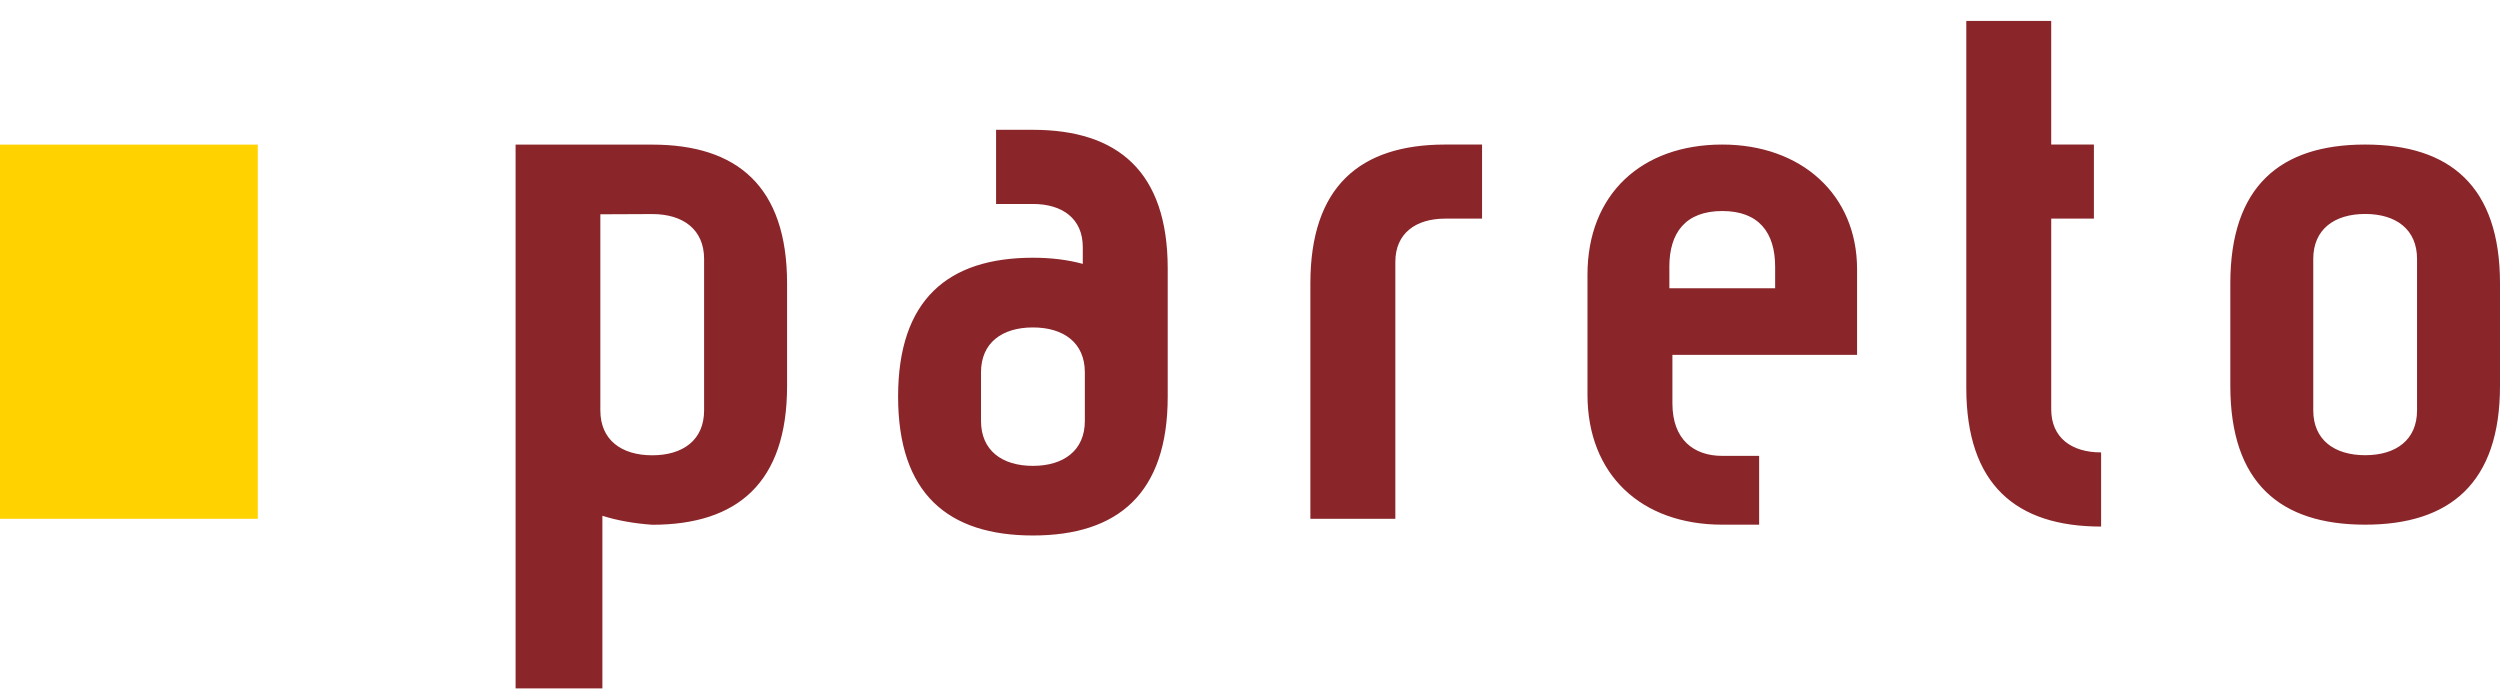
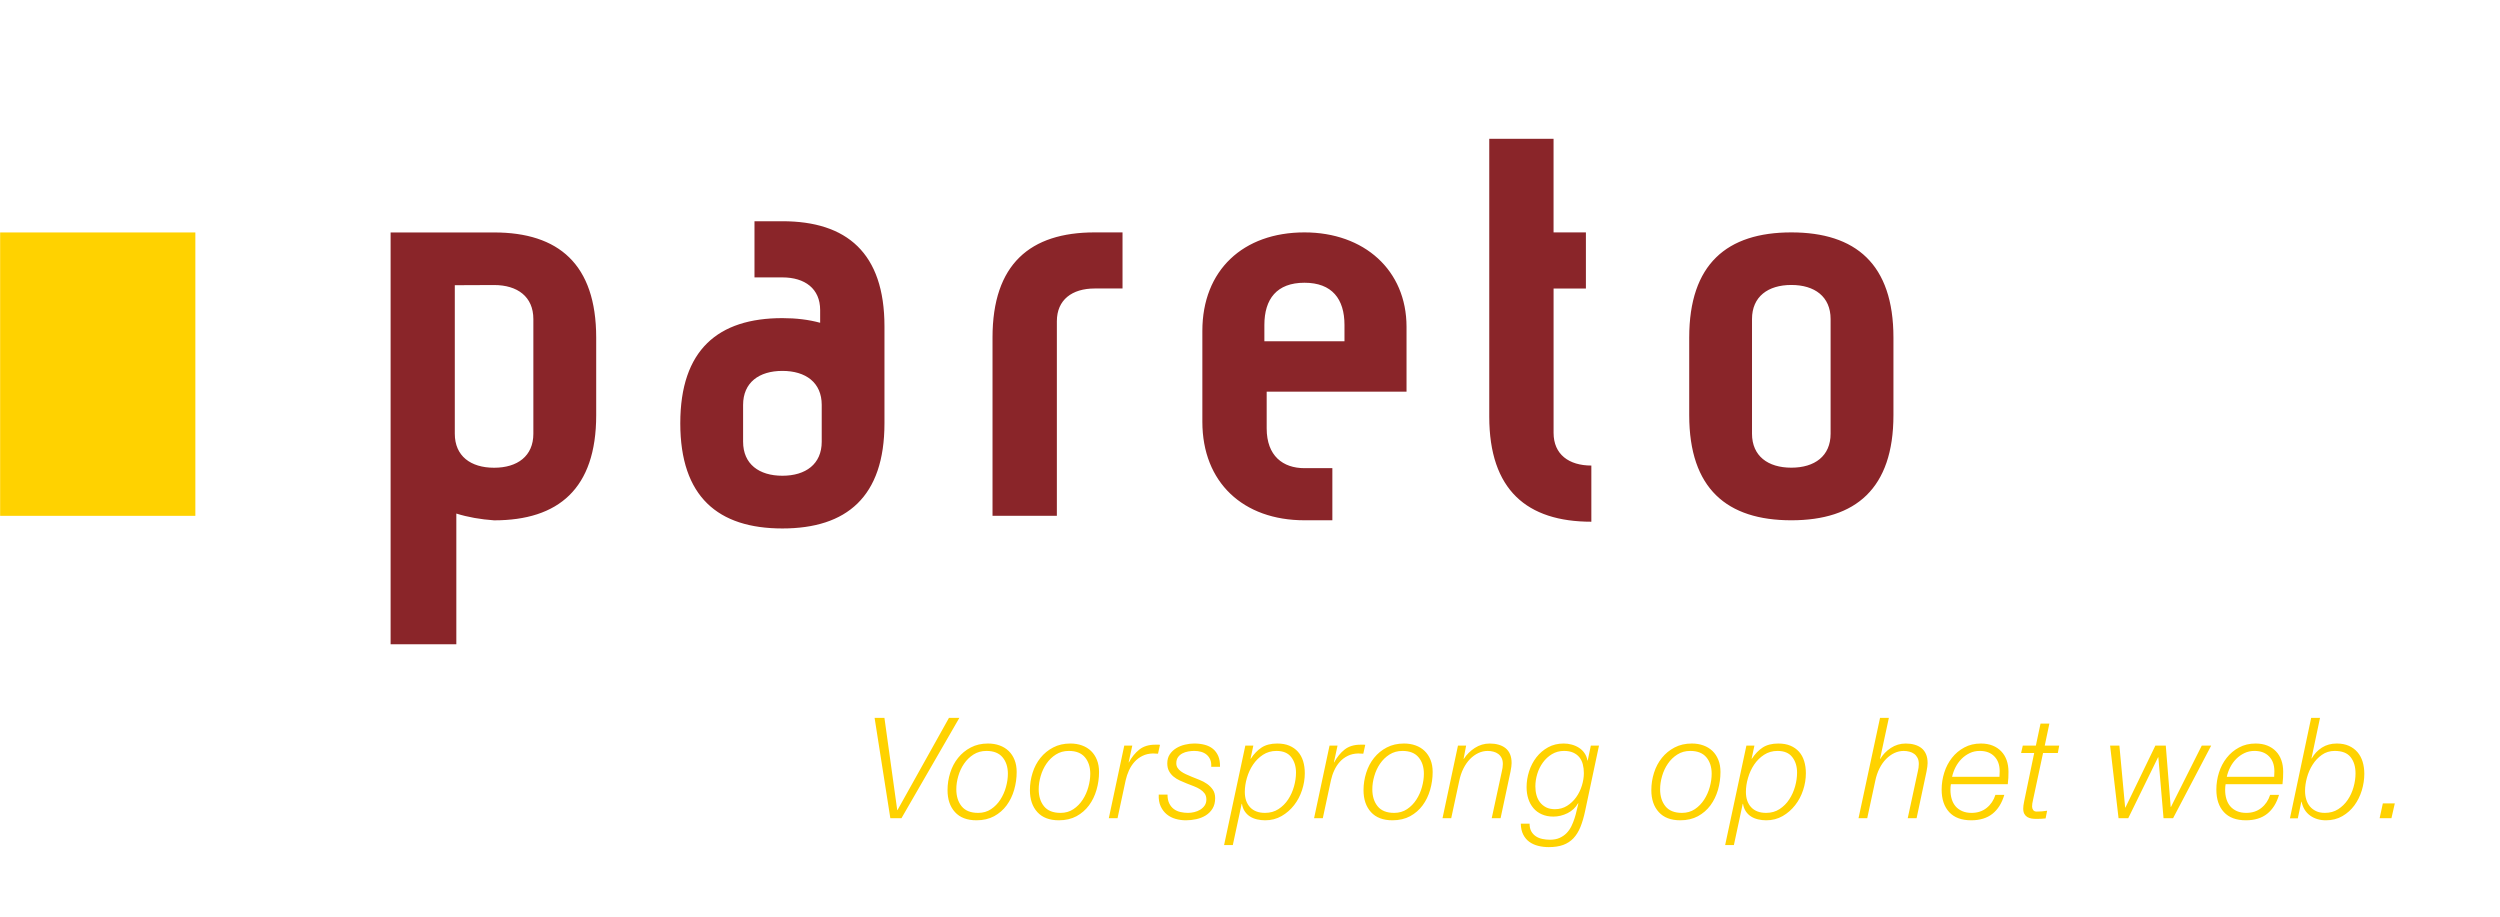
- <svg xmlns="http://www.w3.org/2000/svg" version="1.1" id="Layer_1" x="0px" y="0px" width="115.129px" height="31.703px" viewBox="0 0 115.129 31.703" enable-background="new 0 0 115.129 31.703" xml:space="preserve">
-   <g>
-     <path fill="#8A2529" d="M102.71,13.053c0-4.473,2.297-6.396,6.21-6.396c3.908,0,6.209,1.923,6.209,6.396v4.717   c0,4.47-2.301,6.392-6.209,6.392c-3.913,0-6.21-1.922-6.21-6.392V13.053 M106.529,18.898c0,1.357,0.97,2.065,2.392,2.065   c1.42,0,2.388-0.708,2.388-2.065v-6.974c0-1.36-0.968-2.071-2.388-2.071c-1.422,0-2.392,0.71-2.392,2.071V18.898z M47.567,5.978   h-1.696v3.415h1.696c1.368,0,2.297,0.684,2.297,1.984v0.775c-0.687-0.188-1.45-0.283-2.297-0.283c-3.909,0-6.208,1.926-6.208,6.396   c0,4.468,2.299,6.395,6.208,6.395c3.909,0,6.208-1.927,6.208-6.395v-5.895C53.775,7.901,51.476,5.978,47.567,5.978 M49.959,19.385   c0,1.359-0.972,2.069-2.393,2.069c-1.42,0-2.389-0.71-2.389-2.069v-2.239c0-1.358,0.969-2.067,2.389-2.067   c1.42,0,2.393,0.708,2.393,2.067v0.928V19.385z M85.521,16.341v-3.942c0-3.445-2.576-5.742-6.207-5.742   c-3.727,0-6.208,2.297-6.208,5.992v5.522c0,3.693,2.482,5.991,6.208,5.991h1.697v-3.168h-1.697c-1.303,0-2.297-0.74-2.297-2.418   v-2.234H85.521 M76.876,12.286c0-1.582,0.756-2.568,2.438-2.568c1.678,0,2.434,0.986,2.434,2.568v0.99h-4.871V12.286z    M66.553,6.657c-3.911,0-6.208,1.923-6.208,6.391v10.844h3.913V12.056c0-1.302,0.93-1.988,2.295-1.988h1.698V6.657H66.553    M94.462,18.849v-8.781h1.966V6.657h-1.967V0.964h-3.91v6.675v0.07v10.146c0,4.47,2.298,6.394,6.208,6.394v-3.415   C95.392,20.835,94.462,20.153,94.462,18.849 M30.038,6.66c-0.898,0-1.6,0-2.297,0c-0.455,0-0.909,0-1.415,0h-2.582v25.043h3.997   v-7.95c0.698,0.22,1.466,0.354,2.297,0.413c3.909,0,6.208-1.923,6.208-6.391v-4.719C36.246,8.583,33.947,6.66,30.038,6.66    M32.425,18.902c0,1.355-0.966,2.065-2.387,2.065c-1.424,0-2.391-0.71-2.391-2.065v-6.976V9.868c0.483,0,1.791-0.01,2.391-0.01   c1.42,0,2.387,0.71,2.387,2.068V18.902z" />
-     <rect y="6.66" fill="#FFD200" width="11.871" height="17.231" />
-   </g>
+ <svg xmlns="http://www.w3.org/2000/svg" version="1.1" id="Layer_1" x="0px" y="0px" width="375.482px" height="137.61px" viewBox="0 0 375.482 137.61" enable-background="new 0 0 375.482 137.61" xml:space="preserve">
+   <path fill="#8A2529" d="M253.708,50.702c0-11.048,5.673-15.798,15.338-15.798c9.653,0,15.335,4.75,15.335,15.798v11.651  c0,11.04-5.683,15.79-15.335,15.79c-9.666,0-15.338-4.75-15.338-15.79V50.702 M263.139,65.14c0,3.352,2.395,5.102,5.907,5.102  c3.507,0,5.897-1.75,5.897-5.102V47.915c0-3.36-2.39-5.115-5.897-5.115c-3.512,0-5.907,1.754-5.907,5.115V65.14z M117.507,33.228  h-4.189v8.435h4.189c3.378,0,5.674,1.69,5.674,4.901v1.915c-1.697-0.464-3.582-0.699-5.674-0.699  c-9.654,0-15.333,4.758-15.333,15.798c0,11.035,5.679,15.793,15.333,15.793c9.655,0,15.333-4.758,15.333-15.793V49.017  C132.84,37.978,127.162,33.228,117.507,33.228 M123.417,66.343c0,3.356-2.401,5.11-5.909,5.11c-3.507,0-5.9-1.753-5.9-5.11v-5.531  c0-3.355,2.393-5.105,5.9-5.105c3.508,0,5.909,1.75,5.909,5.105v2.292V66.343z M211.251,58.823v-9.736  c0-8.51-6.363-14.183-15.332-14.183c-9.204,0-15.334,5.673-15.334,14.799v13.64c0,9.121,6.13,14.799,15.334,14.799h4.192v-7.827  h-4.192c-3.217,0-5.673-1.829-5.673-5.973v-5.519H211.251 M189.9,48.809c0-3.906,1.867-6.343,6.02-6.343  c4.145,0,6.011,2.437,6.011,6.343v2.444H189.9V48.809z M164.402,34.904c-9.659,0-15.333,4.75-15.333,15.784v26.785h9.664V48.24  c0-3.216,2.296-4.91,5.669-4.91h4.193v-8.426H164.402 M233.336,65.019V43.331h4.855v-8.426h-4.858V20.843h-9.658v16.487v0.174  v25.061c0,11.04,5.676,15.794,15.334,15.794v-8.436C235.632,69.924,233.336,68.24,233.336,65.019 M74.212,34.913  c-2.217,0-3.951,0-5.674,0c-1.124,0-2.244,0-3.494,0h-6.377v61.854h9.871V77.131c1.724,0.543,3.621,0.876,5.674,1.02  c9.656,0,15.333-4.749,15.333-15.784V50.71C89.545,39.662,83.868,34.913,74.212,34.913 M80.107,65.149  c0,3.347-2.387,5.102-5.895,5.102c-3.517,0-5.904-1.755-5.904-5.102v-17.23v-5.083c1.193,0,4.423-0.025,5.904-0.025  c3.508,0,5.895,1.753,5.895,5.108V65.149z" />
+   <rect x="0.02" y="34.913" fill="#FFD200" width="29.321" height="42.561" />
+   <path fill="#FFD200" d="M132.835,107.817l1.923,13.847h0.041l7.729-13.847h1.562l-8.699,15.073h-1.669l-2.365-15.073H132.835   M150.132,111.958c-0.528-0.193-1.108-0.287-1.742-0.287c-0.971,0-1.833,0.198-2.584,0.593c-0.753,0.393-1.39,0.914-1.91,1.565  c-0.521,0.646-0.917,1.396-1.183,2.243c-0.267,0.847-0.4,1.712-0.4,2.6c0,1.385,0.373,2.484,1.119,3.302  c0.744,0.818,1.821,1.228,3.229,1.228c1.013,0,1.896-0.208,2.649-0.612c0.751-0.411,1.379-0.956,1.878-1.631  c0.498-0.678,0.877-1.452,1.129-2.328c0.253-0.875,0.38-1.771,0.38-2.687c0-0.678-0.105-1.281-0.317-1.807  c-0.211-0.531-0.506-0.979-0.886-1.346C151.113,112.426,150.66,112.149,150.132,111.958 M146.912,122.089  c-1.114,0-1.939-0.328-2.476-0.982c-0.536-0.656-0.804-1.512-0.804-2.568c0-0.637,0.098-1.295,0.296-1.978  c0.198-0.685,0.486-1.305,0.869-1.862c0.38-0.557,0.853-1.018,1.417-1.377c0.564-0.359,1.213-0.539,1.947-0.539  c1.071,0,1.875,0.316,2.411,0.951c0.536,0.637,0.804,1.462,0.804,2.477c0,0.635-0.095,1.295-0.286,1.988  c-0.191,0.692-0.473,1.327-0.847,1.903c-0.374,0.579-0.839,1.056-1.396,1.428C148.292,121.903,147.646,122.089,146.912,122.089z   M162.506,111.958c-0.528-0.193-1.109-0.287-1.742-0.287c-0.971,0-1.833,0.198-2.585,0.593c-0.754,0.393-1.39,0.914-1.911,1.565  c-0.521,0.646-0.915,1.396-1.181,2.243c-0.268,0.847-0.401,1.712-0.401,2.6c0,1.385,0.373,2.484,1.118,3.302  c0.747,0.818,1.824,1.228,3.23,1.228c1.013,0,1.896-0.208,2.648-0.612c0.752-0.411,1.378-0.956,1.879-1.631  c0.499-0.678,0.875-1.452,1.128-2.328c0.254-0.875,0.38-1.771,0.38-2.687c0-0.678-0.106-1.281-0.317-1.807  c-0.21-0.531-0.505-0.979-0.885-1.346C163.488,112.426,163.033,112.149,162.506,111.958 M159.286,122.089  c-1.116,0-1.939-0.328-2.476-0.982c-0.537-0.656-0.805-1.512-0.805-2.568c0-0.637,0.099-1.295,0.297-1.978  c0.198-0.685,0.487-1.305,0.867-1.862c0.382-0.557,0.853-1.018,1.417-1.377c0.564-0.359,1.213-0.539,1.948-0.539  c1.072,0,1.875,0.316,2.412,0.951c0.537,0.637,0.804,1.462,0.804,2.477c0,0.635-0.095,1.295-0.287,1.988  c-0.189,0.692-0.471,1.327-0.846,1.903c-0.373,0.579-0.838,1.056-1.396,1.428C160.665,121.903,160.02,122.089,159.286,122.089z   M170.063,111.982h-1.205l-2.323,10.907h1.31l1.224-5.709c0.113-0.504,0.28-0.999,0.497-1.479c0.22-0.478,0.497-0.905,0.835-1.278  c0.338-0.372,0.734-0.673,1.193-0.897c0.457-0.227,0.98-0.347,1.574-0.362c0.125,0,0.25,0.007,0.38,0.02  c0.125,0.012,0.252,0.015,0.379,0.015l0.295-1.332c-0.056-0.015-0.112-0.021-0.167-0.021c-0.057,0-0.121,0-0.191,0h-0.36  c-0.971,0-1.767,0.246-2.385,0.733c-0.618,0.49-1.14,1.131-1.563,1.917h-0.042L170.063,111.982 M175.616,120.676  c-0.176-0.353-0.264-0.796-0.264-1.33h-1.319c-0.028,0.688,0.07,1.276,0.296,1.763c0.225,0.487,0.527,0.883,0.907,1.196  c0.381,0.311,0.82,0.541,1.322,0.683c0.499,0.143,1.018,0.215,1.553,0.215c0.521,0,1.042-0.058,1.563-0.171s0.994-0.299,1.416-0.56  c0.423-0.263,0.765-0.603,1.025-1.03c0.259-0.422,0.392-0.946,0.392-1.568c0-0.506-0.118-0.931-0.349-1.269  c-0.231-0.338-0.52-0.627-0.863-0.869c-0.344-0.241-0.724-0.438-1.137-0.603c-0.416-0.164-0.811-0.321-1.191-0.478  c-0.309-0.125-0.6-0.253-0.874-0.381c-0.274-0.125-0.515-0.268-0.726-0.422c-0.21-0.157-0.38-0.331-0.505-0.528  c-0.126-0.198-0.189-0.425-0.189-0.68c0-0.381,0.087-0.69,0.263-0.931c0.175-0.239,0.393-0.425,0.652-0.56  c0.259-0.135,0.548-0.231,0.862-0.287c0.317-0.056,0.622-0.085,0.918-0.085c0.364,0,0.708,0.044,1.032,0.136  c0.322,0.094,0.598,0.236,0.831,0.434c0.233,0.198,0.41,0.443,0.537,0.738c0.128,0.299,0.176,0.656,0.149,1.078h1.319  c0.015-0.632-0.075-1.17-0.263-1.614c-0.193-0.443-0.458-0.805-0.803-1.085c-0.346-0.282-0.756-0.483-1.236-0.608  c-0.478-0.128-1.006-0.19-1.584-0.19c-0.435,0-0.892,0.055-1.373,0.171c-0.477,0.111-0.915,0.287-1.308,0.526  c-0.394,0.242-0.719,0.545-0.972,0.921c-0.252,0.372-0.38,0.825-0.38,1.36c0,0.454,0.085,0.837,0.255,1.153  c0.168,0.318,0.392,0.591,0.667,0.825c0.276,0.231,0.591,0.429,0.943,0.591c0.354,0.162,0.707,0.313,1.061,0.456  c0.352,0.14,0.707,0.28,1.06,0.41c0.352,0.135,0.667,0.29,0.942,0.465c0.276,0.176,0.501,0.384,0.679,0.623  c0.176,0.241,0.264,0.543,0.264,0.909c0,0.354-0.088,0.656-0.264,0.912c-0.176,0.251-0.399,0.458-0.666,0.623  c-0.268,0.161-0.564,0.28-0.888,0.357c-0.324,0.077-0.634,0.116-0.93,0.116c-0.381,0-0.758-0.039-1.132-0.125  c-0.374-0.082-0.705-0.231-0.994-0.441C176.024,121.308,175.792,121.028,175.616,120.676 M188.24,111.987h-1.201l-3.189,14.931h1.31  l1.329-6.185h0.044c0.069,0.434,0.209,0.811,0.422,1.126c0.21,0.316,0.47,0.571,0.781,0.77c0.309,0.198,0.661,0.342,1.054,0.434  c0.396,0.092,0.806,0.14,1.226,0.14c0.917,0,1.739-0.215,2.47-0.637c0.733-0.422,1.361-0.97,1.881-1.64  c0.521-0.668,0.917-1.423,1.191-2.262c0.275-0.84,0.413-1.684,0.413-2.53c0-0.661-0.084-1.267-0.253-1.819  c-0.169-0.547-0.425-1.018-0.772-1.406c-0.343-0.386-0.772-0.69-1.288-0.909c-0.514-0.22-1.122-0.328-1.826-0.328  c-0.958,0-1.744,0.202-2.354,0.605c-0.612,0.4-1.151,0.96-1.616,1.679h-0.041L188.24,111.987 M191.713,112.783  c1.003,0,1.742,0.309,2.219,0.932c0.478,0.622,0.719,1.394,0.719,2.325c0,0.663-0.099,1.351-0.297,2.065  c-0.198,0.708-0.49,1.365-0.876,1.954c-0.388,0.595-0.873,1.08-1.457,1.461c-0.583,0.381-1.257,0.569-2.017,0.569  c-0.972,0-1.722-0.28-2.25-0.844s-0.792-1.334-0.792-2.306c0-0.677,0.106-1.379,0.316-2.106c0.212-0.726,0.516-1.389,0.919-1.989  c0.4-0.598,0.899-1.091,1.488-1.479C190.281,112.979,190.956,112.783,191.713,112.783z M200.889,111.982h-1.201l-2.323,10.907h1.31  l1.226-5.709c0.11-0.504,0.274-0.999,0.497-1.479c0.217-0.478,0.492-0.905,0.832-1.278c0.335-0.372,0.736-0.673,1.192-0.897  c0.458-0.227,0.981-0.347,1.575-0.362c0.125,0,0.25,0.007,0.379,0.02c0.127,0.012,0.253,0.015,0.383,0.015l0.294-1.332  c-0.058-0.015-0.113-0.021-0.168-0.021c-0.058,0-0.12,0-0.193,0h-0.356c-0.97,0-1.768,0.246-2.386,0.733  c-0.62,0.49-1.141,1.131-1.562,1.917h-0.043L200.889,111.982 M212.614,111.958c-0.529-0.193-1.11-0.287-1.739-0.287  c-0.975,0-1.836,0.198-2.591,0.593c-0.752,0.393-1.389,0.914-1.911,1.565c-0.521,0.646-0.912,1.396-1.179,2.243  s-0.403,1.712-0.403,2.6c0,1.385,0.376,2.484,1.12,3.302c0.748,0.818,1.823,1.228,3.229,1.228c1.016,0,1.898-0.208,2.648-0.612  c0.753-0.411,1.382-0.956,1.879-1.631c0.501-0.678,0.875-1.452,1.128-2.328c0.251-0.875,0.381-1.771,0.381-2.687  c0-0.678-0.106-1.281-0.319-1.807c-0.209-0.531-0.506-0.979-0.885-1.346C213.596,112.426,213.14,112.149,212.614,111.958   M209.394,122.089c-1.117,0-1.942-0.328-2.475-0.982c-0.54-0.656-0.806-1.512-0.806-2.568c0-0.637,0.097-1.295,0.297-1.978  c0.195-0.685,0.485-1.305,0.866-1.862c0.381-0.557,0.854-1.018,1.418-1.377c0.564-0.359,1.213-0.539,1.947-0.539  c1.073,0,1.878,0.316,2.41,0.951c0.54,0.637,0.806,1.462,0.806,2.477c0,0.635-0.094,1.295-0.285,1.988  c-0.188,0.692-0.473,1.327-0.847,1.903c-0.374,0.579-0.841,1.056-1.396,1.428C210.771,121.903,210.127,122.089,209.394,122.089z   M220.2,111.987h-1.225l-2.32,10.903h1.307l1.204-5.604c0.143-0.689,0.35-1.314,0.634-1.869c0.28-0.56,0.612-1.03,0.991-1.418  c0.379-0.386,0.798-0.685,1.248-0.899c0.448-0.209,0.917-0.316,1.394-0.316c0.297,0,0.581,0.034,0.854,0.107  c0.275,0.067,0.519,0.183,0.729,0.337c0.212,0.155,0.381,0.357,0.507,0.604c0.127,0.246,0.193,0.552,0.193,0.919  c0,0.181-0.015,0.369-0.044,0.562c-0.028,0.188-0.062,0.367-0.106,0.536l-1.52,7.043h1.329l1.491-6.995  c0.113-0.562,0.167-0.992,0.167-1.289c0-0.521-0.08-0.967-0.239-1.341c-0.162-0.372-0.389-0.675-0.683-0.907  c-0.294-0.231-0.642-0.405-1.042-0.516c-0.401-0.116-0.839-0.171-1.32-0.171c-0.815,0-1.565,0.222-2.25,0.667  c-0.68,0.442-1.225,0.987-1.636,1.636h-0.043L220.2,111.987 M237.369,124.207c0.28-0.689,0.519-1.51,0.716-2.451l2.072-9.769h-1.228  l-0.465,2.241h-0.041c-0.07-0.422-0.217-0.794-0.444-1.119c-0.225-0.326-0.499-0.591-0.834-0.803  c-0.331-0.212-0.692-0.369-1.088-0.476c-0.396-0.108-0.796-0.159-1.201-0.159c-0.874,0-1.654,0.19-2.344,0.569  c-0.69,0.381-1.274,0.88-1.754,1.498c-0.479,0.62-0.847,1.322-1.097,2.101c-0.251,0.782-0.379,1.576-0.379,2.376  c0,0.632,0.084,1.216,0.256,1.751c0.171,0.536,0.427,1.003,0.765,1.404c0.337,0.4,0.759,0.714,1.266,0.936  c0.507,0.227,1.085,0.34,1.734,0.34c0.731,0,1.44-0.171,2.133-0.516c0.69-0.345,1.215-0.842,1.582-1.488l0.041,0.039  c-0.084,0.313-0.168,0.659-0.253,1.047c-0.084,0.386-0.188,0.782-0.318,1.175c-0.123,0.398-0.285,0.789-0.473,1.184  c-0.191,0.386-0.429,0.733-0.719,1.033c-0.29,0.296-0.637,0.538-1.047,0.724c-0.405,0.183-0.89,0.277-1.455,0.277  c-0.396,0-0.774-0.041-1.141-0.118c-0.367-0.077-0.69-0.207-0.97-0.391s-0.512-0.429-0.69-0.738c-0.174-0.309-0.26-0.695-0.26-1.161  h-1.322c0.014,0.646,0.14,1.194,0.372,1.647c0.231,0.449,0.535,0.811,0.919,1.085c0.378,0.27,0.822,0.47,1.319,0.596  c0.502,0.127,1.032,0.19,1.595,0.19c0.847,0,1.568-0.111,2.168-0.329c0.593-0.221,1.104-0.55,1.529-0.994  C236.732,125.466,237.087,124.896,237.369,124.207 M230.601,118.109c0-0.618,0.094-1.24,0.285-1.872  c0.188-0.625,0.473-1.196,0.844-1.708c0.374-0.519,0.827-0.936,1.36-1.259c0.536-0.324,1.141-0.488,1.816-0.488  c0.538,0,0.994,0.085,1.372,0.254c0.381,0.171,0.69,0.403,0.929,0.697c0.239,0.297,0.413,0.649,0.519,1.057  c0.106,0.41,0.159,0.854,0.159,1.332c0,0.607-0.101,1.23-0.299,1.872s-0.483,1.228-0.864,1.756c-0.381,0.526-0.839,0.96-1.37,1.288  c-0.536,0.333-1.141,0.497-1.819,0.497c-0.506,0-0.943-0.092-1.31-0.273c-0.364-0.186-0.668-0.434-0.919-0.75  c-0.244-0.319-0.424-0.683-0.535-1.091C230.654,119.011,230.601,118.577,230.601,118.109z M255.838,111.958  c-0.528-0.193-1.107-0.287-1.739-0.287c-0.97,0-1.833,0.198-2.586,0.593c-0.752,0.393-1.389,0.914-1.91,1.565  c-0.521,0.646-0.917,1.396-1.184,2.243s-0.4,1.712-0.4,2.6c0,1.385,0.374,2.484,1.121,3.302c0.743,0.818,1.819,1.228,3.228,1.228  c1.013,0,1.896-0.208,2.648-0.612c0.752-0.411,1.38-0.956,1.879-1.631c0.5-0.678,0.876-1.452,1.132-2.328  c0.25-0.875,0.376-1.771,0.376-2.687c0-0.678-0.104-1.281-0.316-1.807c-0.212-0.531-0.504-0.979-0.885-1.346  C256.819,112.426,256.366,112.149,255.838,111.958 M252.62,122.089c-1.117,0-1.942-0.328-2.477-0.982  c-0.536-0.656-0.806-1.512-0.806-2.568c0-0.637,0.099-1.295,0.296-1.978c0.198-0.685,0.488-1.305,0.871-1.862  c0.378-0.557,0.854-1.018,1.418-1.377c0.565-0.359,1.211-0.539,1.944-0.539c1.071,0,1.876,0.316,2.412,0.951  c0.535,0.637,0.803,1.462,0.803,2.477c0,0.635-0.094,1.295-0.284,1.988c-0.191,0.692-0.473,1.327-0.847,1.903  c-0.376,0.579-0.839,1.056-1.394,1.428C253.998,121.903,253.353,122.089,252.62,122.089z M263.501,111.987h-1.204l-3.191,14.931  h1.312l1.327-6.185h0.045c0.07,0.434,0.21,0.811,0.42,1.126s0.47,0.571,0.784,0.77c0.309,0.198,0.661,0.342,1.056,0.434  c0.391,0.092,0.8,0.14,1.223,0.14c0.915,0,1.739-0.215,2.473-0.637c0.73-0.422,1.355-0.97,1.876-1.64  c0.523-0.668,0.922-1.423,1.194-2.262c0.278-0.84,0.413-1.684,0.413-2.53c0-0.661-0.086-1.267-0.256-1.819  c-0.168-0.547-0.424-1.018-0.769-1.406c-0.345-0.386-0.774-0.69-1.286-0.909c-0.516-0.22-1.126-0.328-1.828-0.328  c-0.955,0-1.741,0.202-2.354,0.605c-0.613,0.4-1.148,0.96-1.614,1.679h-0.045L263.501,111.987 M266.974,112.783  c0.999,0,1.737,0.309,2.214,0.932c0.483,0.622,0.719,1.394,0.719,2.325c0,0.663-0.096,1.351-0.294,2.065  c-0.198,0.708-0.49,1.365-0.878,1.954c-0.386,0.595-0.873,1.08-1.454,1.461c-0.586,0.381-1.257,0.569-2.014,0.569  c-0.975,0-1.725-0.28-2.253-0.844c-0.526-0.564-0.791-1.334-0.791-2.306c0-0.677,0.104-1.379,0.318-2.106  c0.209-0.726,0.516-1.389,0.916-1.989c0.403-0.598,0.897-1.091,1.491-1.479C265.537,112.979,266.212,112.783,266.974,112.783z   M283.695,107.817h-1.327l-3.232,15.073h1.307l1.207-5.604c0.14-0.689,0.352-1.314,0.632-1.869c0.28-0.56,0.612-1.03,0.994-1.418  c0.379-0.386,0.791-0.685,1.244-0.899c0.449-0.209,0.917-0.316,1.394-0.316c0.295,0,0.579,0.034,0.854,0.107  c0.275,0.067,0.517,0.183,0.729,0.337c0.212,0.155,0.378,0.357,0.506,0.604s0.188,0.552,0.188,0.919  c0,0.181-0.012,0.369-0.041,0.562c-0.026,0.188-0.06,0.367-0.104,0.536l-1.52,7.043h1.332l1.488-6.995  c0.11-0.562,0.166-0.992,0.166-1.289c0-0.521-0.077-0.967-0.241-1.341c-0.16-0.372-0.389-0.675-0.681-0.907  c-0.294-0.231-0.642-0.405-1.042-0.516c-0.4-0.116-0.842-0.171-1.319-0.171c-0.815,0-1.563,0.222-2.241,0.667  c-0.673,0.444-1.201,0.989-1.583,1.641h-0.039L283.695,107.817 M292.942,118.632c0-0.311,0.021-0.591,0.067-0.849h8.546  c0.041-0.323,0.07-0.639,0.084-0.948c0.014-0.309,0.02-0.618,0.02-0.926c0-0.634-0.092-1.211-0.273-1.727  c-0.186-0.521-0.456-0.97-0.818-1.341c-0.356-0.371-0.791-0.661-1.297-0.863s-1.09-0.306-1.756-0.306  c-0.929,0-1.761,0.198-2.489,0.593c-0.733,0.393-1.356,0.914-1.862,1.565c-0.504,0.646-0.893,1.384-1.15,2.209  c-0.26,0.825-0.393,1.674-0.393,2.549c0,1.44,0.379,2.569,1.134,3.386c0.755,0.818,1.857,1.228,3.309,1.228  c1.312,0,2.374-0.328,3.193-0.979c0.815-0.651,1.409-1.596,1.775-2.836h-1.336c-0.256,0.804-0.69,1.455-1.312,1.954  c-0.623,0.499-1.375,0.748-2.265,0.748c-0.538,0-1.006-0.087-1.406-0.263c-0.405-0.179-0.738-0.418-0.998-0.722  c-0.261-0.304-0.454-0.668-0.582-1.095C293.005,119.587,292.942,119.127,292.942,118.632 M300.304,116.671h-7.115  c0.113-0.506,0.29-0.994,0.526-1.457c0.243-0.465,0.54-0.878,0.902-1.24c0.357-0.357,0.765-0.646,1.22-0.863  c0.458-0.22,0.965-0.329,1.51-0.329c0.931,0,1.662,0.275,2.192,0.825c0.536,0.55,0.798,1.288,0.798,2.219  c0,0.143-0.002,0.28-0.015,0.41C300.311,116.372,300.304,116.517,300.304,116.671z M305.774,111.982h-1.966l-0.253,1.114h1.966  l-1.5,7.231c-0.055,0.241-0.094,0.458-0.116,0.656c-0.021,0.198-0.031,0.352-0.031,0.465c0,0.324,0.055,0.589,0.169,0.794  c0.113,0.203,0.265,0.362,0.456,0.478c0.188,0.111,0.403,0.183,0.642,0.222c0.239,0.034,0.487,0.05,0.74,0.05  c0.224,0,0.449-0.007,0.676-0.017c0.227-0.015,0.448-0.032,0.675-0.053l0.232-1.158c-0.521,0.086-1.042,0.13-1.563,0.13  c-0.25,0-0.434-0.08-0.535-0.236c-0.106-0.154-0.162-0.328-0.162-0.526c0-0.169,0.012-0.323,0.034-0.454  c0.022-0.135,0.061-0.331,0.118-0.584l1.496-7h2.219l0.209-1.114h-2.173l0.694-3.297h-1.329L305.774,111.982 M318.317,111.982  h-1.395l1.269,10.907h1.455l4.479-9.151h0.043l0.779,9.151h1.435l5.724-10.907h-1.416l-4.626,9.214h-0.041l-0.738-9.214h-1.562  l-4.497,9.301h-0.045L318.317,111.982 M334.2,118.632c0-0.311,0.024-0.591,0.07-0.849h8.543c0.043-0.323,0.067-0.639,0.084-0.948  c0.012-0.309,0.02-0.618,0.02-0.926c0-0.634-0.089-1.211-0.273-1.727c-0.183-0.521-0.453-0.97-0.815-1.341  c-0.356-0.371-0.791-0.661-1.297-0.863c-0.506-0.203-1.09-0.306-1.756-0.306c-0.926,0-1.761,0.198-2.489,0.593  c-0.733,0.393-1.355,0.914-1.862,1.565c-0.507,0.646-0.893,1.384-1.153,2.209s-0.391,1.674-0.391,2.549  c0,1.44,0.376,2.569,1.134,3.386c0.752,0.818,1.854,1.228,3.307,1.228c1.31,0,2.376-0.328,3.193-0.979  c0.818-0.651,1.412-1.596,1.778-2.836h-1.336c-0.256,0.804-0.69,1.455-1.312,1.954c-0.622,0.499-1.38,0.748-2.265,0.748  c-0.538,0-1.006-0.087-1.411-0.263c-0.4-0.179-0.733-0.418-0.994-0.722s-0.454-0.668-0.584-1.095  C334.265,119.587,334.2,119.127,334.2,118.632 M341.564,116.671h-7.116c0.111-0.506,0.287-0.994,0.526-1.457  c0.241-0.465,0.54-0.878,0.899-1.24c0.36-0.357,0.767-0.646,1.223-0.863c0.458-0.22,0.965-0.329,1.51-0.329  c0.931,0,1.661,0.275,2.192,0.825c0.533,0.55,0.798,1.288,0.798,2.219c0,0.143-0.005,0.28-0.015,0.41  C341.571,116.372,341.564,116.517,341.564,116.671z M348.45,107.817h-1.329l-3.189,15.089h1.182l0.531-2.494h0.039  c0.183,0.899,0.607,1.589,1.269,2.072c0.661,0.478,1.457,0.719,2.388,0.719c0.926,0,1.751-0.21,2.47-0.627  c0.716-0.415,1.317-0.955,1.804-1.616c0.482-0.661,0.854-1.411,1.11-2.243c0.25-0.834,0.378-1.664,0.378-2.494  c0-0.651-0.086-1.254-0.253-1.813c-0.168-0.555-0.427-1.033-0.77-1.436c-0.345-0.403-0.774-0.721-1.29-0.953  c-0.512-0.232-1.122-0.35-1.826-0.35c-0.844,0-1.587,0.205-2.229,0.612c-0.64,0.408-1.15,0.951-1.529,1.625h-0.041L348.45,107.817   M349.179,122.089c-0.507,0-0.948-0.087-1.32-0.263c-0.372-0.176-0.683-0.413-0.926-0.707c-0.251-0.299-0.434-0.646-0.55-1.049  c-0.123-0.403-0.181-0.837-0.181-1.3c0-0.623,0.096-1.281,0.284-1.978c0.191-0.699,0.471-1.344,0.847-1.937  c0.369-0.591,0.835-1.085,1.392-1.479c0.557-0.396,1.199-0.594,1.932-0.594c1.1,0,1.893,0.309,2.388,0.932  c0.492,0.622,0.738,1.438,0.738,2.453c0,0.664-0.099,1.349-0.297,2.051c-0.198,0.707-0.489,1.346-0.875,1.915  c-0.386,0.571-0.869,1.042-1.438,1.408C350.604,121.908,349.938,122.089,349.179,122.089z M357.884,120.666l-0.48,2.224h1.773  l0.506-2.224H357.884" />
</svg>
